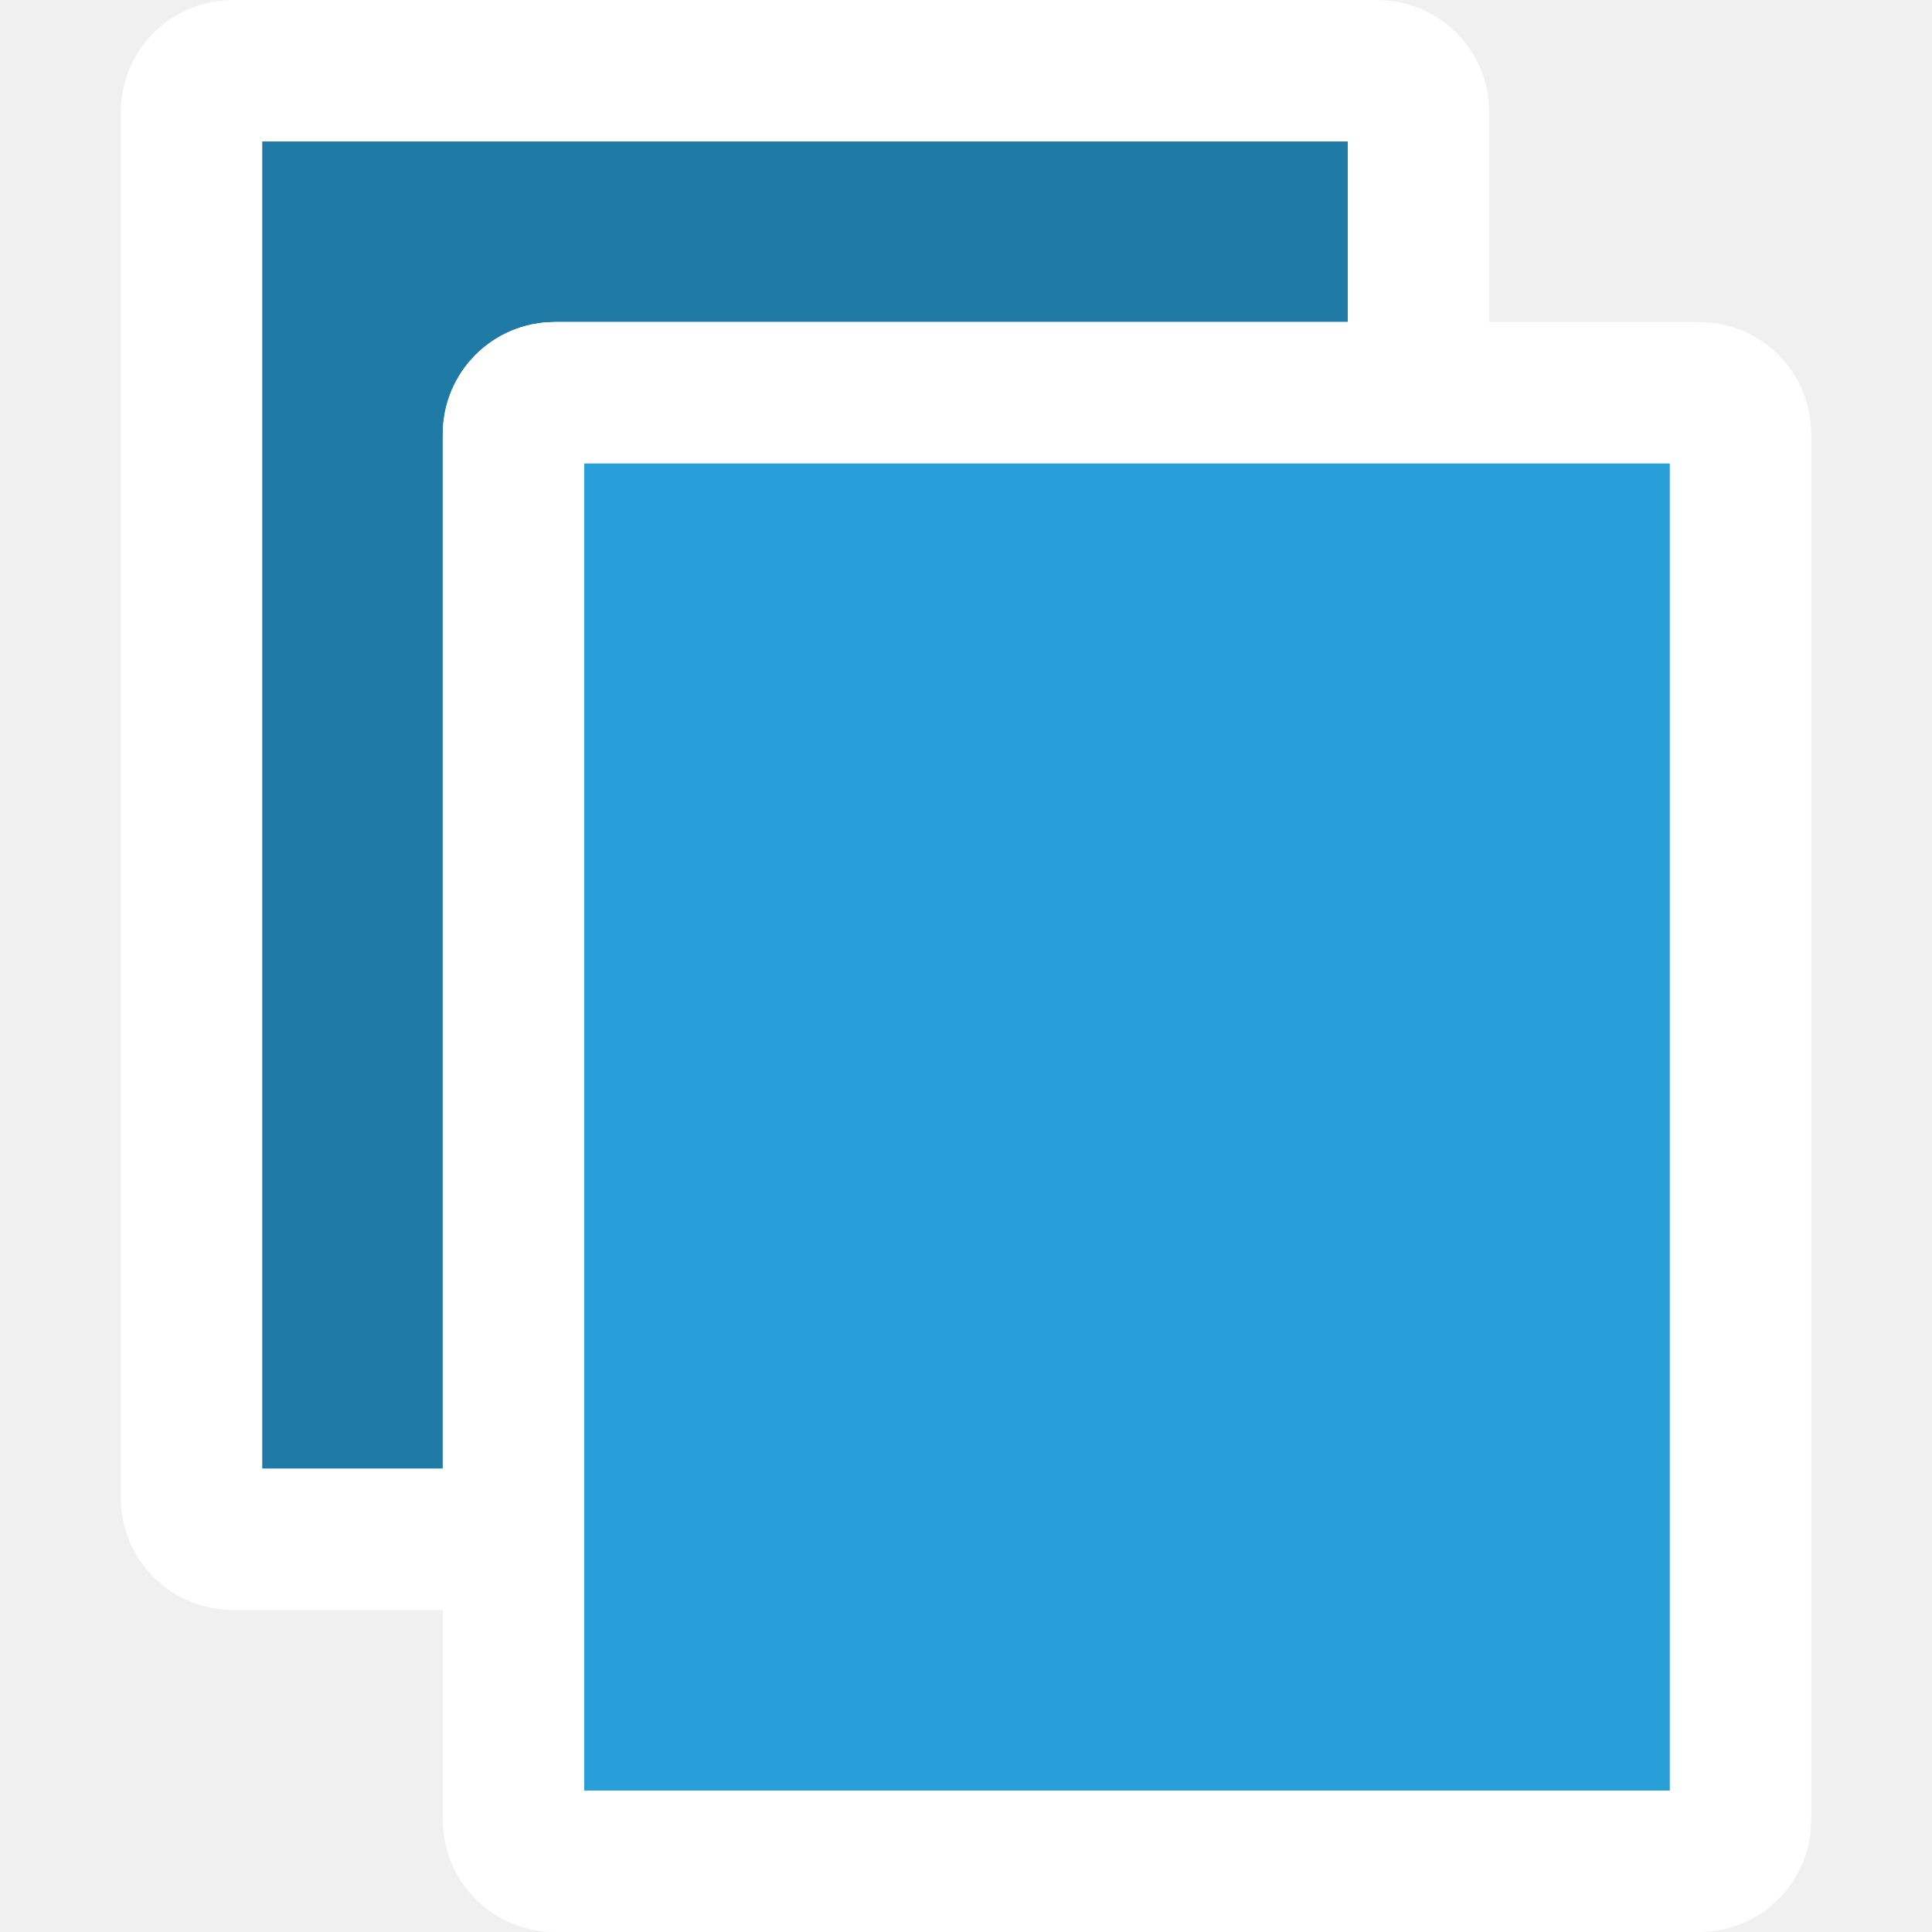
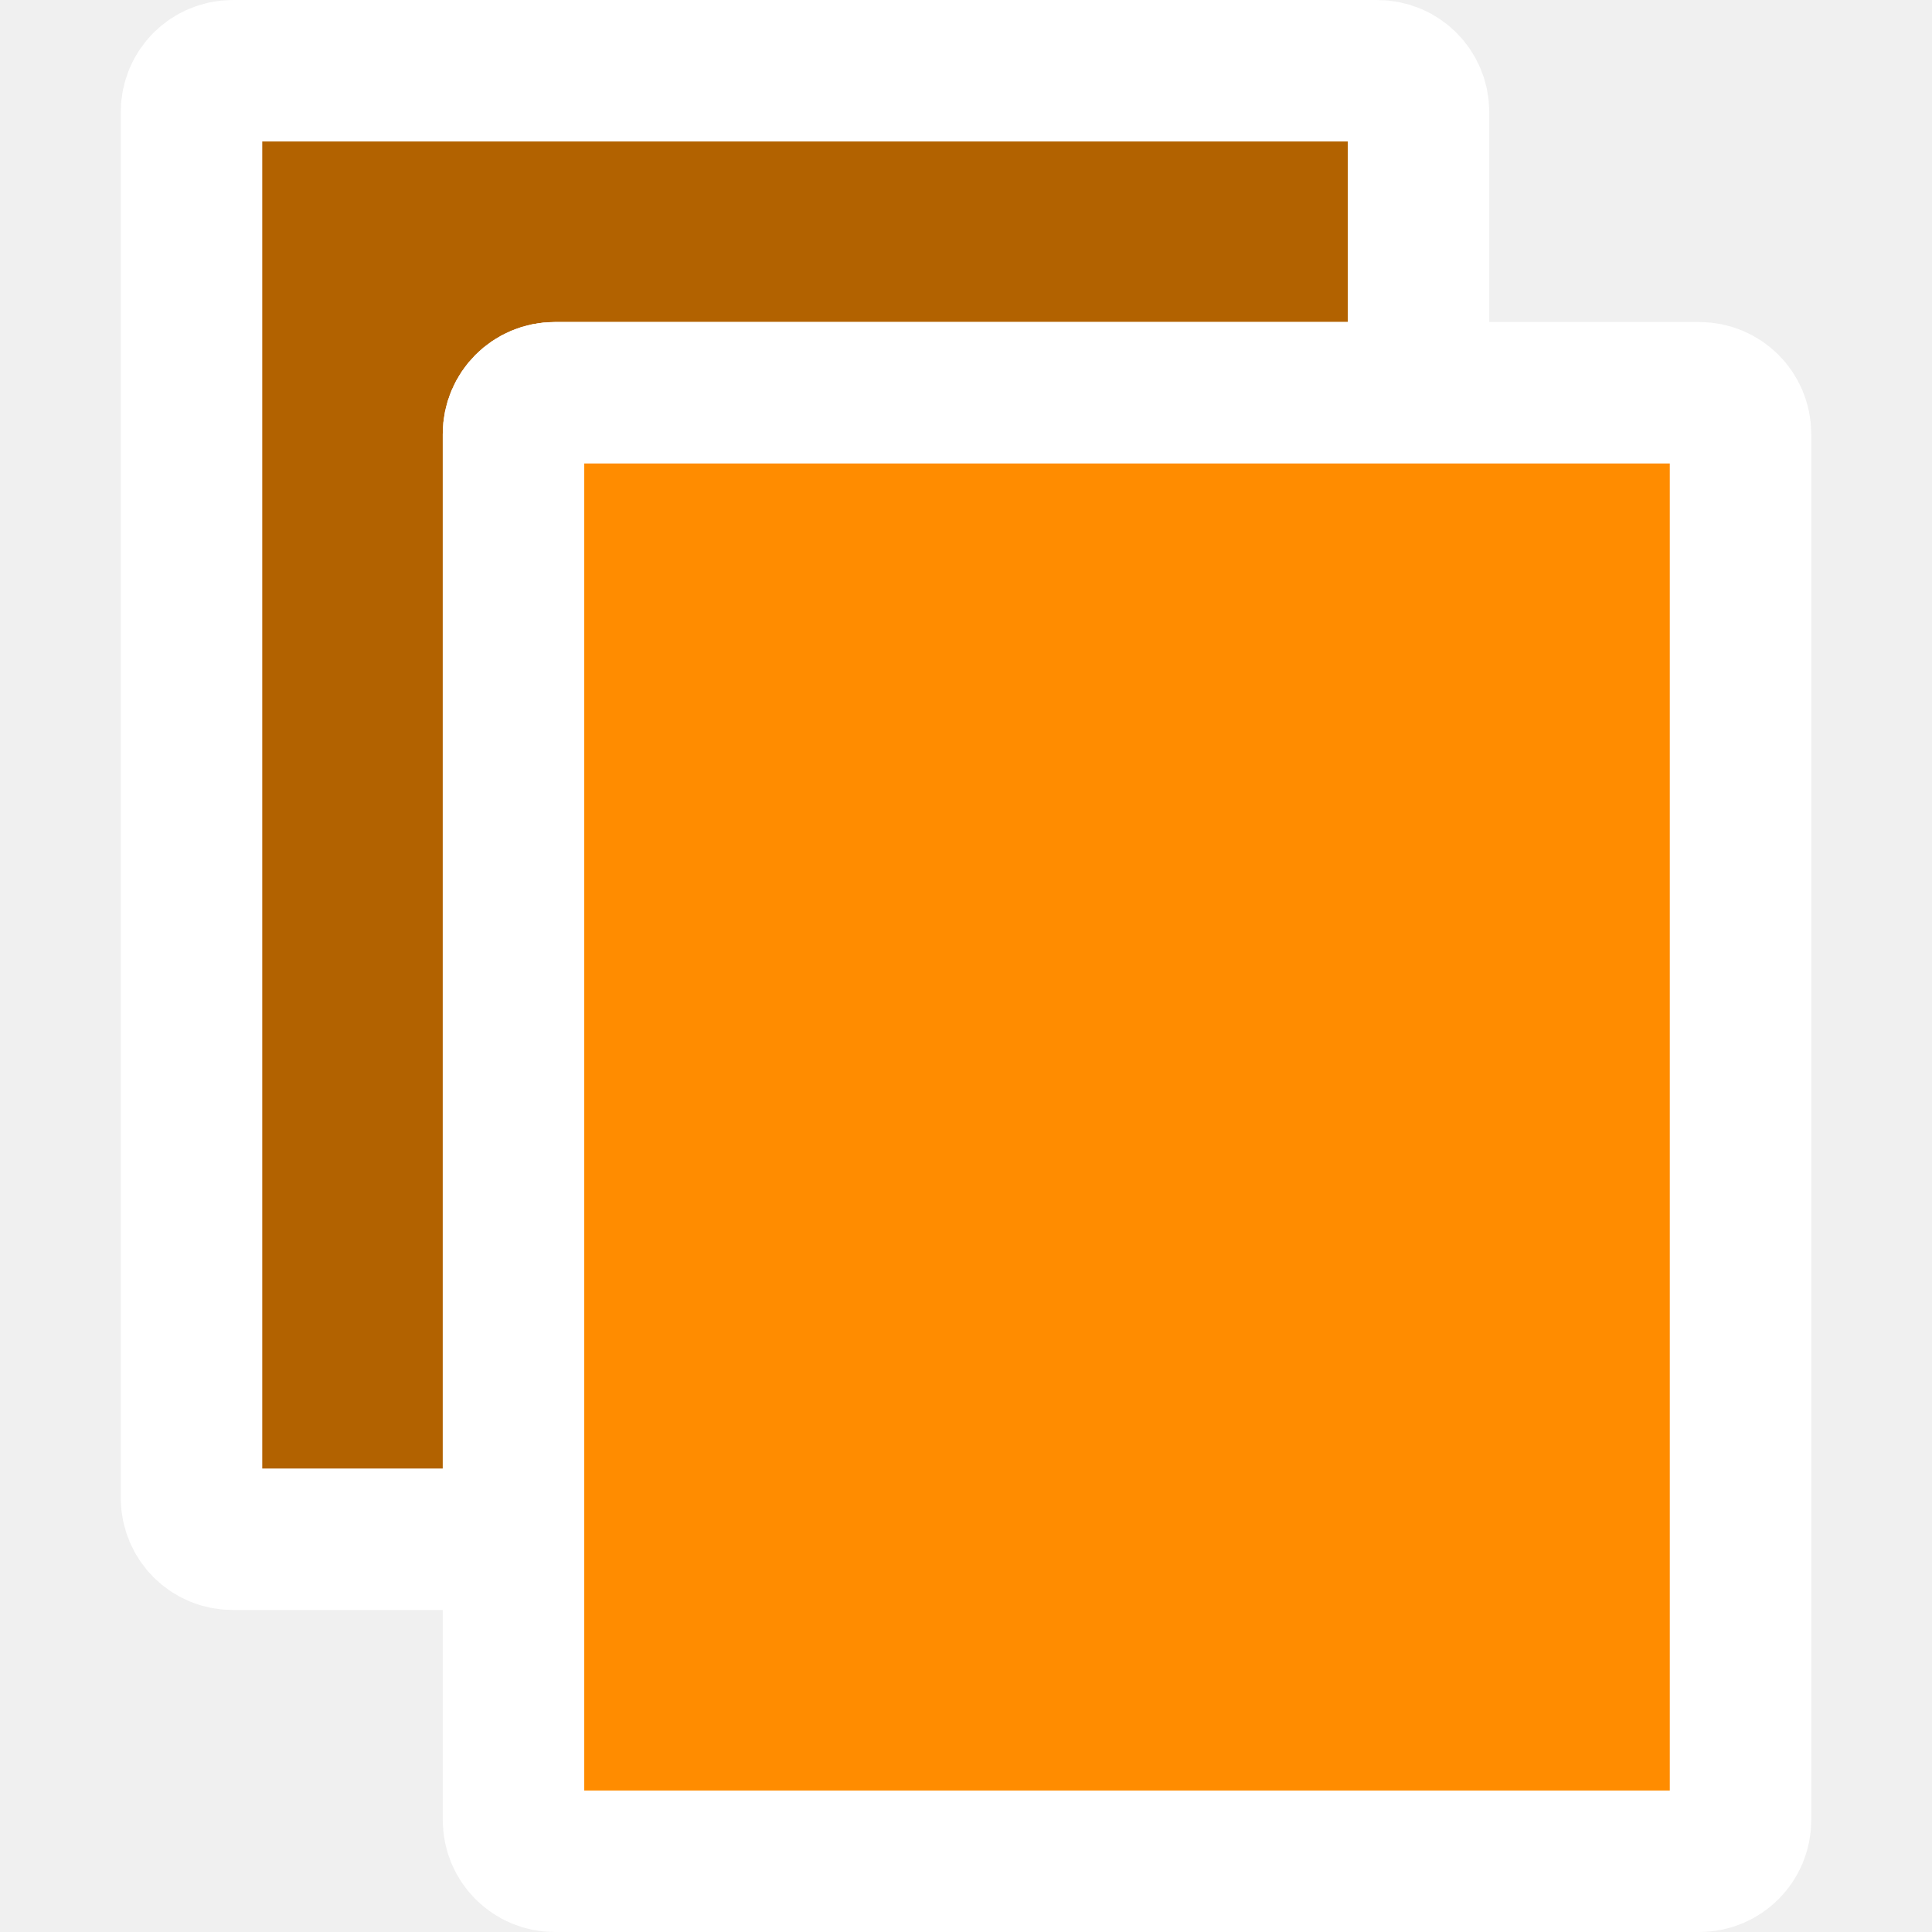
<svg xmlns="http://www.w3.org/2000/svg" xmlns:xlink="http://www.w3.org/1999/xlink" width="48px" height="48px" id="svg249" version="1.1">
  <defs id="defs3">
-     <linearGradient id="linearGradient870">
-       <stop style="stop-color:#279ed8;stop-opacity:1" offset="0" id="stop866" />
-       <stop style="stop-color:#279ed8;stop-opacity:1" offset="1" id="stop868" />
-     </linearGradient>
    <linearGradient id="linearGradient5048">
      <stop style="stop-color:black;stop-opacity:0;" offset="0" id="stop5050" />
      <stop id="stop5056" offset="0.5" style="stop-color:black;stop-opacity:1;" />
      <stop style="stop-color:black;stop-opacity:0;" offset="1" id="stop5052" />
    </linearGradient>
    <linearGradient id="linearGradient4542">
      <stop style="stop-color:#000000;stop-opacity:1;" offset="0" id="stop4544" />
      <stop style="stop-color:#000000;stop-opacity:0;" offset="1" id="stop4546" />
    </linearGradient>
    <radialGradient xlink:href="#linearGradient4542" id="radialGradient4548" cx="24.307" cy="42.078" fx="24.307" fy="42.078" r="15.822" gradientTransform="matrix(1,0,0,0.284916,-6.310056e-16,30.08928)" gradientUnits="userSpaceOnUse" />
    <linearGradient id="linearGradient15662">
      <stop style="stop-color:#ffffff;stop-opacity:1;" offset="0" id="stop15664" />
      <stop style="stop-color:#f8f8f8;stop-opacity:1;" offset="1" id="stop15666" />
    </linearGradient>
    <radialGradient gradientUnits="userSpaceOnUse" fy="64.568" fx="20.892" r="5.257" cy="64.568" cx="20.892" id="aigrd3">
      <stop id="stop15573" style="stop-color:#F0F0F0" offset="0" />
      <stop id="stop15575" style="stop-color:#9a9a9a;stop-opacity:1;" offset="1" />
    </radialGradient>
    <radialGradient gradientUnits="userSpaceOnUse" fy="114.568" fx="20.892" r="5.256" cy="114.568" cx="20.892" id="aigrd2">
      <stop id="stop15566" style="stop-color:#d2d2d2;stop-opacity:1;" offset="0" />
      <stop id="stop15568" style="stop-color:#9a9a9a;stop-opacity:1;" offset="1" />
    </radialGradient>
    <linearGradient id="linearGradient269">
      <stop style="stop-color:#a3a3a3;stop-opacity:1;" offset="0" id="stop270" />
      <stop style="stop-color:#4c4c4c;stop-opacity:1;" offset="1" id="stop271" />
    </linearGradient>
    <linearGradient id="linearGradient259">
      <stop style="stop-color:#fafafa;stop-opacity:1;" offset="0" id="stop260" />
      <stop style="stop-color:#bbbbbb;stop-opacity:1;" offset="1" id="stop261" />
    </linearGradient>
    <linearGradient id="linearGradient12512">
      <stop style="stop-color:#ffffff;stop-opacity:1;" offset="0" id="stop12513" />
      <stop style="stop-color:#fff520;stop-opacity:0.891;" offset="0.5" id="stop12517" />
      <stop style="stop-color:#fff300;stop-opacity:0;" offset="1" id="stop12514" />
    </linearGradient>
-     <linearGradient xlink:href="#linearGradient870" id="linearGradient876" x1="27.5" y1="10.75" x2="27.25" y2="45.25" gradientUnits="userSpaceOnUse" />
  </defs>
  <g id="layer6" />
  <g id="layer1" style="display:inline">
-     <path style="color:#000000;display:block;overflow:visible;visibility:visible;fill:#1f7ba5;fill-opacity:1;fill-rule:nonzero;stroke:#ffffff;stroke-width:3.515;stroke-linecap:round;stroke-linejoin:round;stroke-miterlimit:4;stroke-dasharray:none;stroke-dashoffset:0;stroke-opacity:1;marker:none" d="M 5.781 1.758 C 5.214 1.758 4.758 2.214 4.758 2.781 L 4.758 37.219 C 4.758 37.786 5.214 38.242 5.781 38.242 L 12.758 38.242 L 12.758 10.781 C 12.758 10.214 13.214 9.758 13.781 9.758 L 35.242 9.758 L 35.242 2.781 C 35.242 2.214 34.786 1.758 34.219 1.758 L 5.781 1.758 z " id="rect15391" />
-     <rect ry="1.024" y="9.758" x="12.758" height="36.485" width="30.485" id="rect15391-7-9-7" style="color:#000000;display:block;overflow:visible;visibility:visible;fill:url(#linearGradient876);fill-opacity:1;fill-rule:nonzero;stroke:#ffffff;stroke-width:3.515;stroke-linecap:round;stroke-linejoin:round;stroke-miterlimit:4;stroke-dasharray:none;stroke-dashoffset:0;stroke-opacity:1;marker:none" />
+     <path style="color:#000000;display:block;overflow:visible;visibility:visible;fill:#b26200;fill-opacity:1;fill-rule:nonzero;stroke:#ffffff;stroke-width:3.515;stroke-linecap:round;stroke-linejoin:round;stroke-miterlimit:4;stroke-dasharray:none;stroke-dashoffset:0;stroke-opacity:1;marker:none" d="M 5.781 1.758 C 5.214 1.758 4.758 2.214 4.758 2.781 L 4.758 37.219 C 4.758 37.786 5.214 38.242 5.781 38.242 L 12.758 38.242 L 12.758 10.781 C 12.758 10.214 13.214 9.758 13.781 9.758 L 35.242 9.758 L 35.242 2.781 C 35.242 2.214 34.786 1.758 34.219 1.758 L 5.781 1.758 z " id="rect15391" />
+     <rect ry="1.024" y="9.758" x="12.758" height="36.485" width="30.485" id="rect15391-7-9-7" style="color:#000000;display:block;overflow:visible;visibility:visible;fill:#ff8c00;fill-opacity:1;fill-rule:nonzero;stroke:#ffffff;stroke-width:3.515;stroke-linecap:round;stroke-linejoin:round;stroke-miterlimit:4;stroke-dasharray:none;stroke-dashoffset:0;stroke-opacity:1;marker:none" />
  </g>
  <g id="layer4" style="display:inline" />
</svg>
